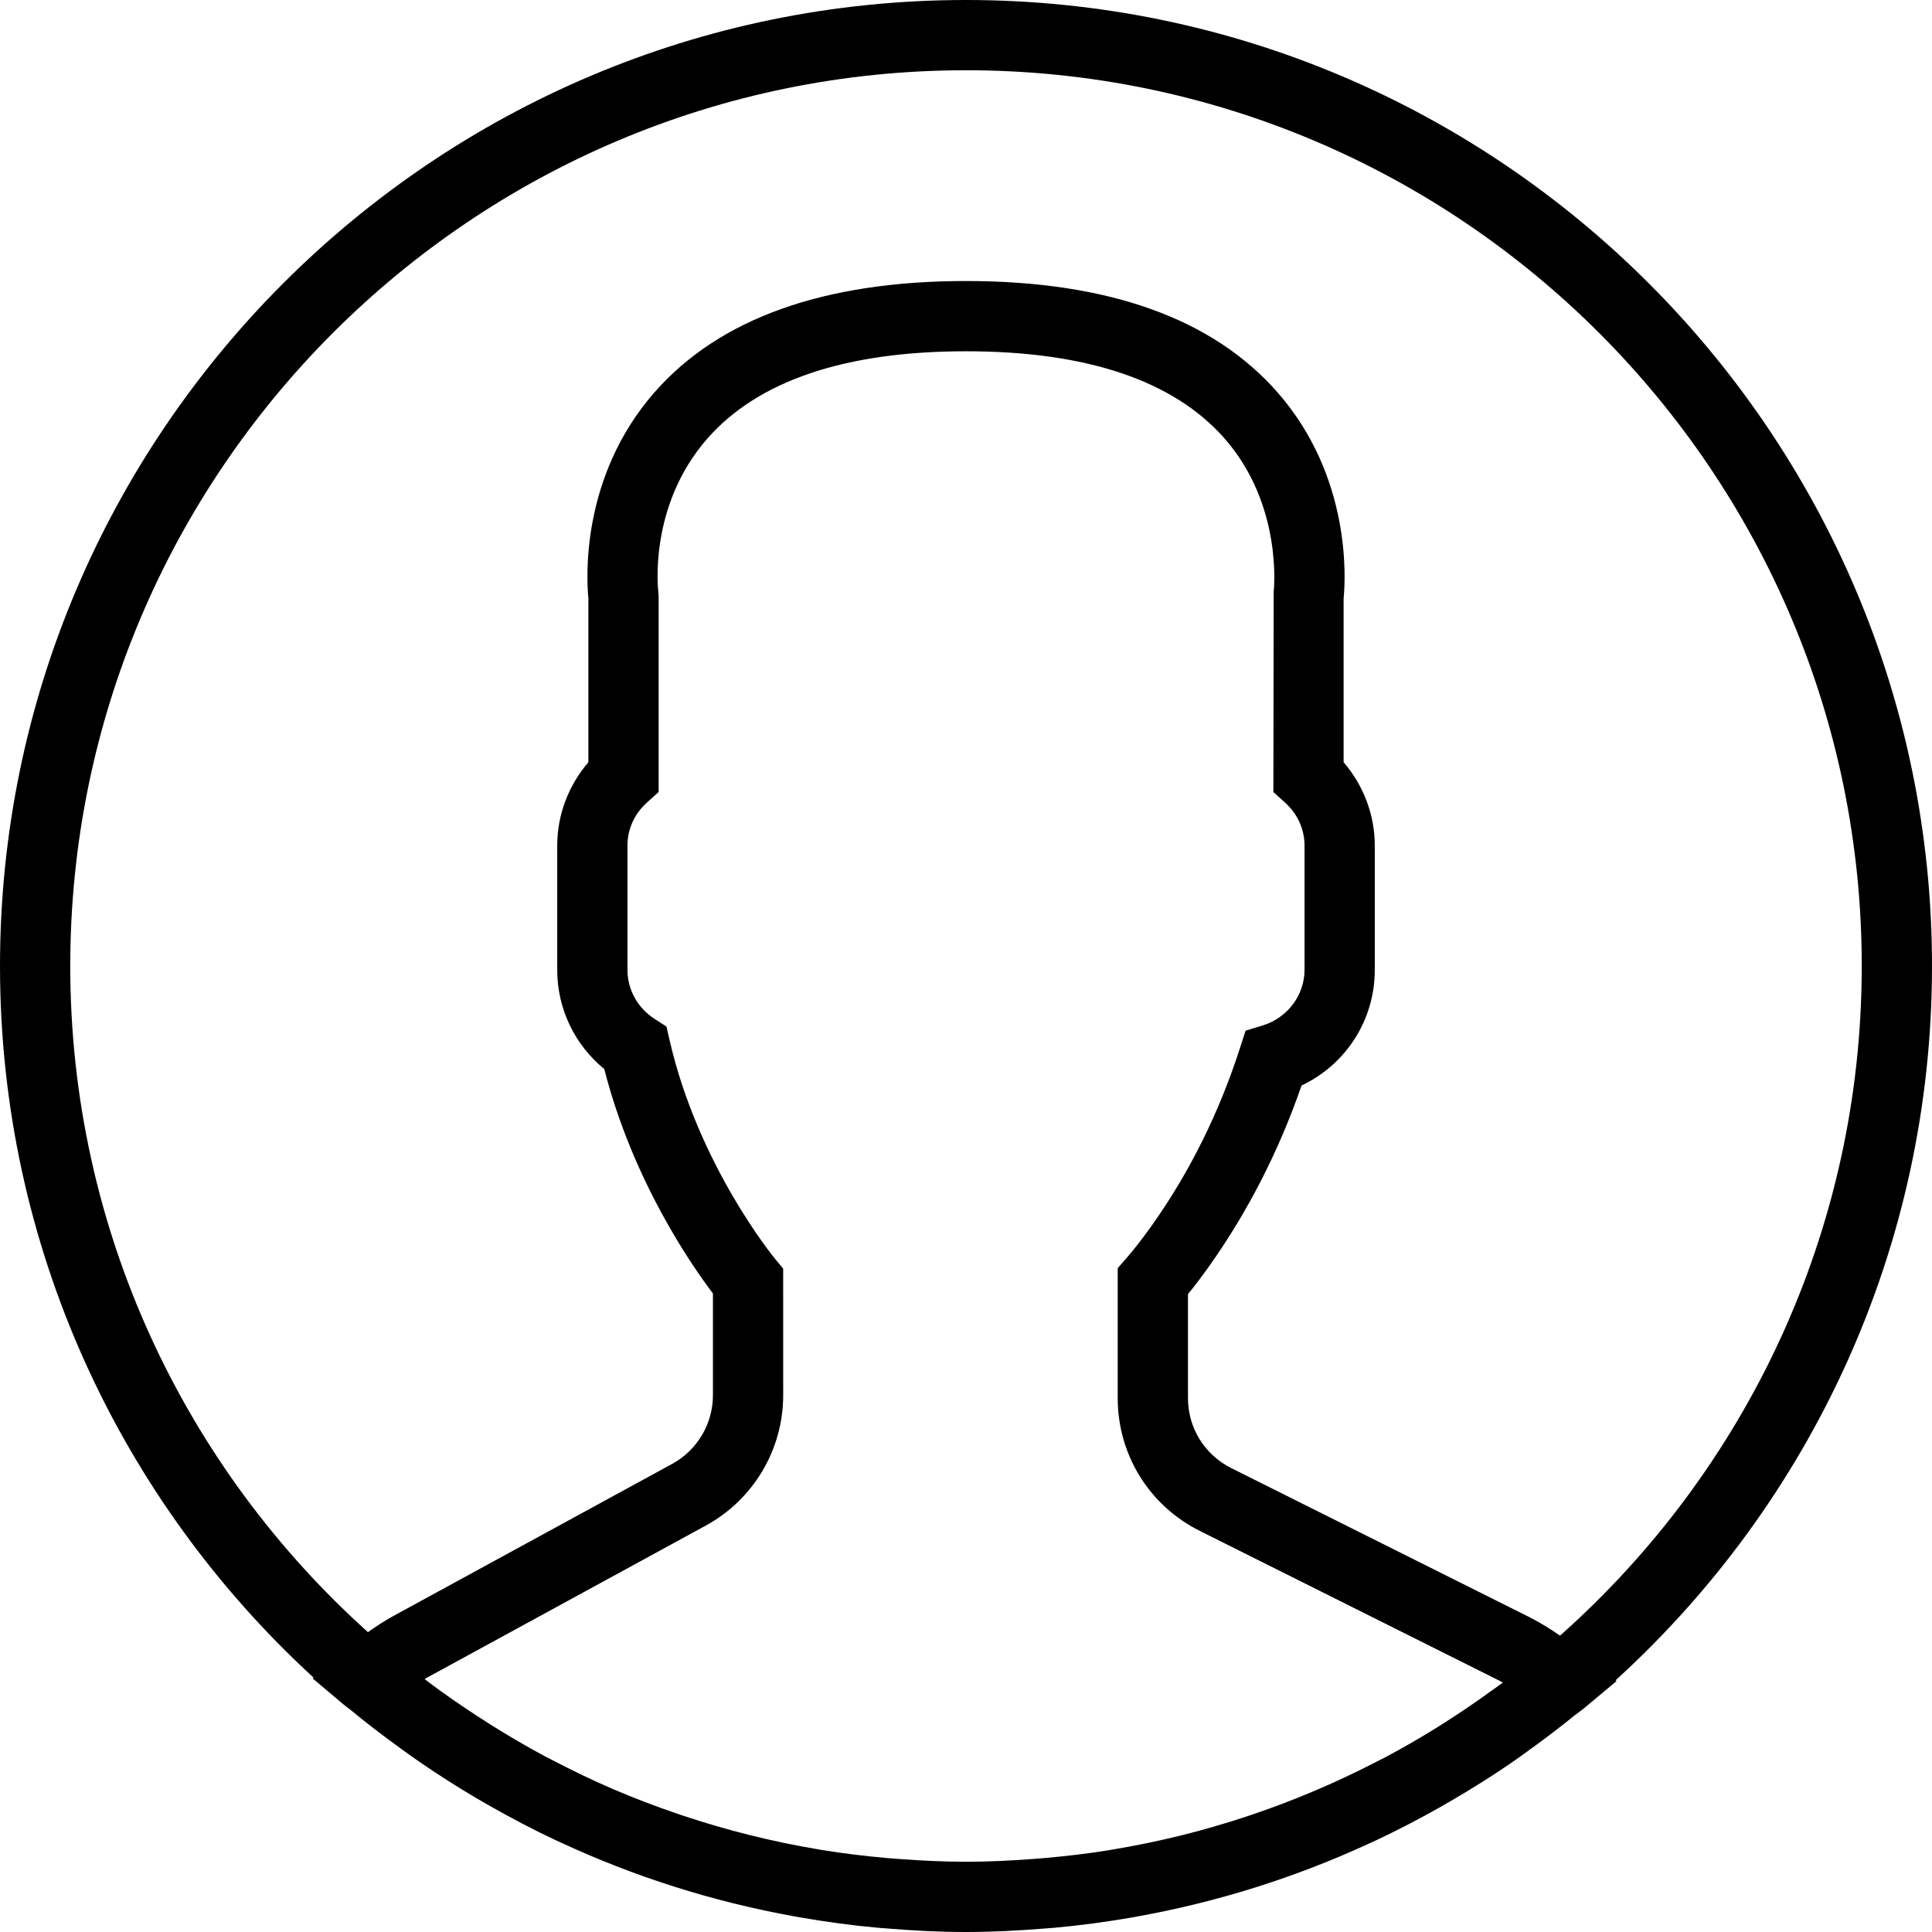
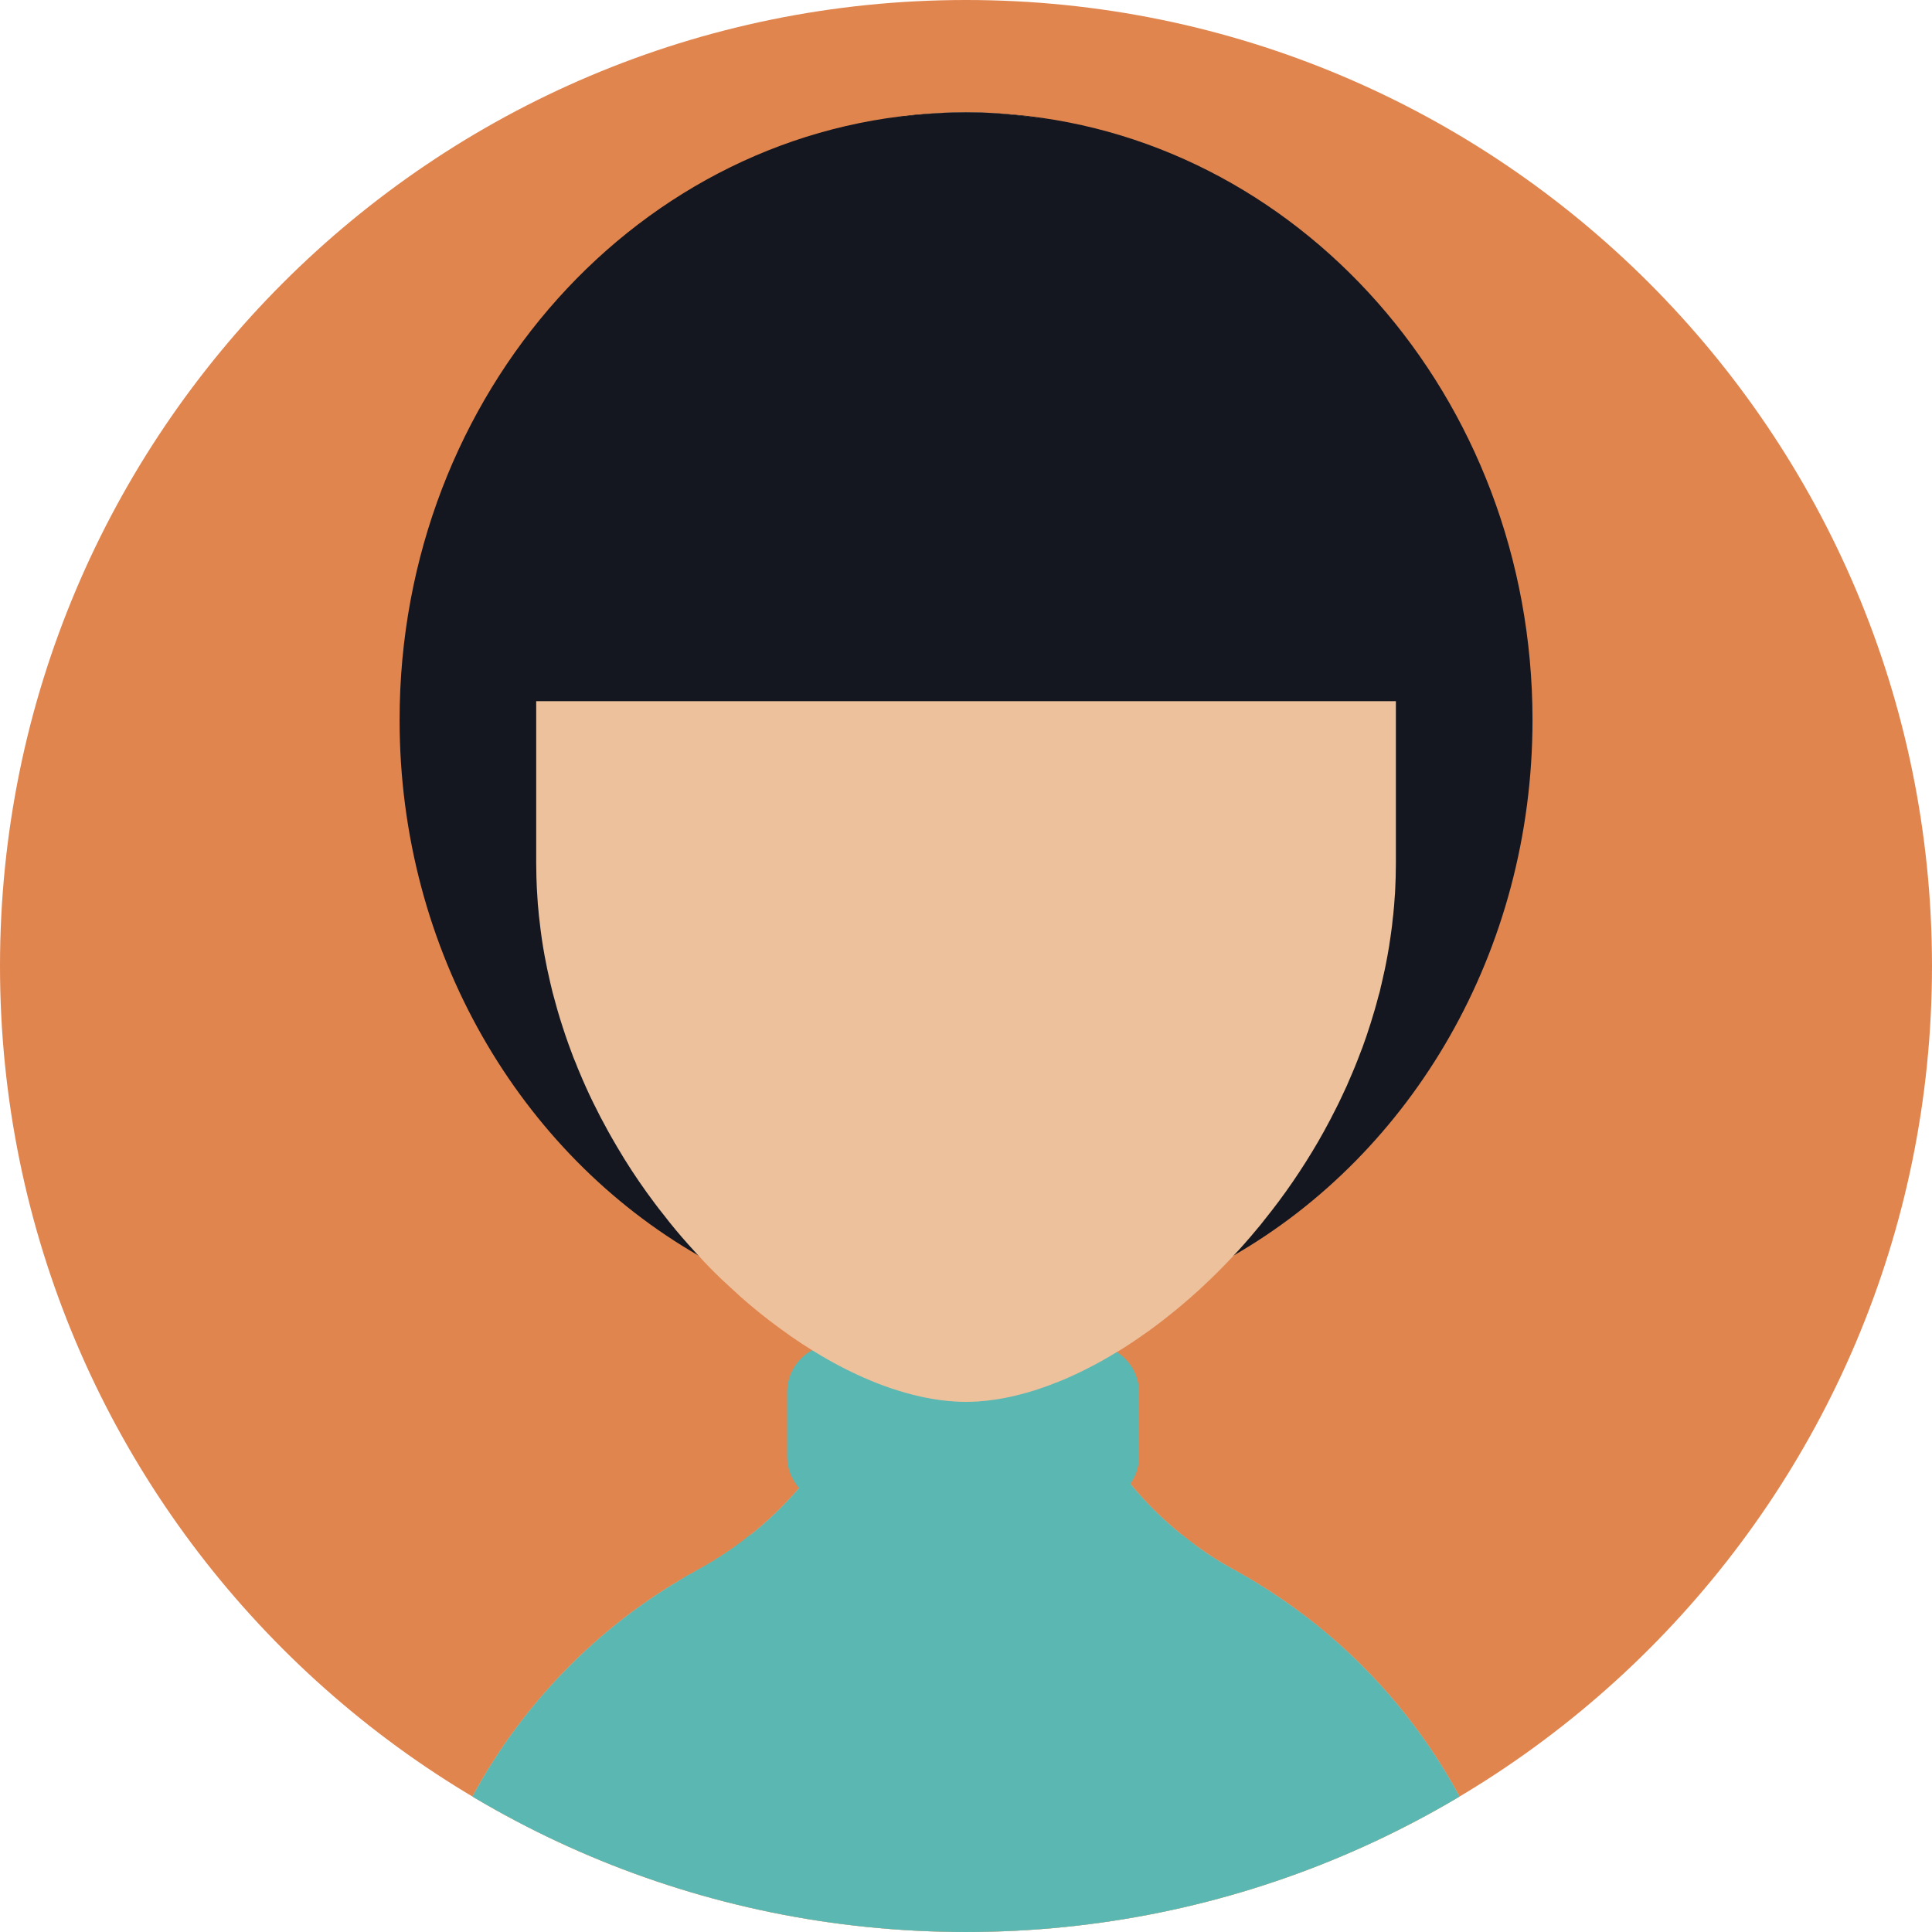
- <svg xmlns="http://www.w3.org/2000/svg" version="1.1" id="Capa_1" x="0px" y="0px" viewBox="0 0 55 55" style="enable-background:new 0 0 55 55;" xml:space="preserve">
-   <path d="M55,27.5C55,12.337,42.663,0,27.5,0S0,12.337,0,27.5c0,8.009,3.444,15.228,8.926,20.258l-0.026,0.023l0.892,0.752  c0.058,0.049,0.121,0.089,0.179,0.137c0.474,0.393,0.965,0.766,1.465,1.127c0.162,0.117,0.324,0.234,0.489,0.348  c0.534,0.368,1.082,0.717,1.642,1.048c0.122,0.072,0.245,0.142,0.368,0.212c0.613,0.349,1.239,0.678,1.88,0.98  c0.047,0.022,0.095,0.042,0.142,0.064c2.089,0.971,4.319,1.684,6.651,2.105c0.061,0.011,0.122,0.022,0.184,0.033  c0.724,0.125,1.456,0.225,2.197,0.292c0.09,0.008,0.18,0.013,0.271,0.021C25.998,54.961,26.744,55,27.5,55  c0.749,0,1.488-0.039,2.222-0.098c0.093-0.008,0.186-0.013,0.279-0.021c0.735-0.067,1.461-0.164,2.178-0.287  c0.062-0.011,0.125-0.022,0.187-0.034c2.297-0.412,4.495-1.109,6.557-2.055c0.076-0.035,0.153-0.068,0.229-0.104  c0.617-0.29,1.22-0.603,1.811-0.936c0.147-0.083,0.293-0.167,0.439-0.253c0.538-0.317,1.067-0.648,1.581-1  c0.185-0.126,0.366-0.259,0.549-0.391c0.439-0.316,0.87-0.642,1.289-0.983c0.093-0.075,0.193-0.14,0.284-0.217l0.915-0.764  l-0.027-0.023C51.523,42.802,55,35.55,55,27.5z M2,27.5C2,13.439,13.439,2,27.5,2S53,13.439,53,27.5  c0,7.577-3.325,14.389-8.589,19.063c-0.294-0.203-0.59-0.385-0.893-0.537l-8.467-4.233c-0.76-0.38-1.232-1.144-1.232-1.993v-2.957  c0.196-0.242,0.403-0.516,0.617-0.817c1.096-1.548,1.975-3.27,2.616-5.123c1.267-0.602,2.085-1.864,2.085-3.289v-3.545  c0-0.867-0.318-1.708-0.887-2.369v-4.667c0.052-0.519,0.236-3.448-1.883-5.864C34.524,9.065,31.541,8,27.5,8  s-7.024,1.065-8.867,3.168c-2.119,2.416-1.935,5.345-1.883,5.864v4.667c-0.568,0.661-0.887,1.502-0.887,2.369v3.545  c0,1.101,0.494,2.128,1.34,2.821c0.81,3.173,2.477,5.575,3.093,6.389v2.894c0,0.816-0.445,1.566-1.162,1.958l-7.907,4.313  c-0.252,0.137-0.502,0.297-0.752,0.476C5.276,41.792,2,35.022,2,27.5z M42.459,48.132c-0.35,0.254-0.706,0.5-1.067,0.735  c-0.166,0.108-0.331,0.216-0.5,0.321c-0.472,0.292-0.952,0.57-1.442,0.83c-0.108,0.057-0.217,0.111-0.326,0.167  c-1.126,0.577-2.291,1.073-3.488,1.476c-0.042,0.014-0.084,0.029-0.127,0.043c-0.627,0.208-1.262,0.393-1.904,0.552  c-0.002,0-0.004,0.001-0.006,0.001c-0.648,0.16-1.304,0.293-1.964,0.402c-0.018,0.003-0.036,0.007-0.054,0.01  c-0.621,0.101-1.247,0.174-1.875,0.229c-0.111,0.01-0.222,0.017-0.334,0.025C28.751,52.97,28.127,53,27.5,53  c-0.634,0-1.266-0.031-1.895-0.078c-0.109-0.008-0.218-0.015-0.326-0.025c-0.634-0.056-1.265-0.131-1.89-0.233  c-0.028-0.005-0.056-0.01-0.084-0.015c-1.322-0.221-2.623-0.546-3.89-0.971c-0.039-0.013-0.079-0.027-0.118-0.04  c-0.629-0.214-1.251-0.451-1.862-0.713c-0.004-0.002-0.009-0.004-0.013-0.006c-0.578-0.249-1.145-0.525-1.705-0.816  c-0.073-0.038-0.147-0.074-0.219-0.113c-0.511-0.273-1.011-0.568-1.504-0.876c-0.146-0.092-0.291-0.185-0.435-0.279  c-0.454-0.297-0.902-0.606-1.338-0.933c-0.045-0.034-0.088-0.07-0.133-0.104c0.032-0.018,0.064-0.036,0.096-0.054l7.907-4.313  c1.36-0.742,2.205-2.165,2.205-3.714l-0.001-3.602l-0.23-0.278c-0.022-0.025-2.184-2.655-3.001-6.216l-0.091-0.396l-0.341-0.221  c-0.481-0.311-0.769-0.831-0.769-1.392v-3.545c0-0.465,0.197-0.898,0.557-1.223l0.33-0.298v-5.57l-0.009-0.131  c-0.003-0.024-0.298-2.429,1.396-4.36C21.583,10.837,24.061,10,27.5,10c3.426,0,5.896,0.83,7.346,2.466  c1.692,1.911,1.415,4.361,1.413,4.381l-0.009,5.701l0.33,0.298c0.359,0.324,0.557,0.758,0.557,1.223v3.545  c0,0.713-0.485,1.36-1.181,1.575l-0.497,0.153l-0.16,0.495c-0.59,1.833-1.43,3.526-2.496,5.032c-0.262,0.37-0.517,0.698-0.736,0.949  l-0.248,0.283V39.8c0,1.612,0.896,3.062,2.338,3.782l8.467,4.233c0.054,0.027,0.107,0.055,0.16,0.083  C42.677,47.979,42.567,48.054,42.459,48.132z" />
+ <svg xmlns="http://www.w3.org/2000/svg" xmlns:xlink="http://www.w3.org/1999/xlink" version="1.1" id="Capa_1" x="0px" y="0px" viewBox="0 0 188.149 188.149" style="enable-background:new 0 0 188.149 188.149;" xml:space="preserve">
+   <g>
+     <defs>
+       <circle id="SVGID_1_" cx="94.074" cy="94.074" r="94.074" />
+     </defs>
+     <use xlink:href="#SVGID_1_" style="overflow:visible;fill:#E1854F;" />
+     <clipPath id="SVGID_2_">
+       <use xlink:href="#SVGID_1_" style="overflow:visible;" />
+     </clipPath>
+     <g style="clip-path:url(#SVGID_2_);">
+       <g>
+         <path style="fill:#ECC19C;" d="M148.616,200.748v0.011H39.541v-0.011c0-6.158,1.018-12.091,2.91-17.612     c0.339-0.997,0.71-1.983,1.11-2.961v-0.01c0.391-0.977,0.822-1.933,1.275-2.879c1.799-3.794,4.04-7.341,6.642-10.59     c0.658-0.813,1.326-1.604,2.015-2.364c0.339-0.392,0.699-0.771,1.059-1.152c0.36-0.37,0.72-0.74,1.09-1.11     c1.84-1.84,3.814-3.526,5.891-5.079c1.039-0.771,2.087-1.49,3.177-2.189c0.462-0.298,0.935-0.586,1.408-0.863     c0.277-0.165,0.545-0.329,0.822-0.494c0.124-0.062,0.237-0.123,0.36-0.195c0.247-0.144,0.493-0.277,0.74-0.411     c0.021-0.02,0.041-0.02,0.041-0.02c0.442-0.236,0.873-0.493,1.306-0.761c1.285-0.771,2.519-1.624,3.691-2.57     c1.717-1.367,3.311-2.899,4.74-4.575c1.285-1.501,2.447-3.115,3.455-4.832c1.121-1.871,2.066-3.855,2.807-5.933     c0.37-1.049,0.699-2.118,0.967-3.218c0.206-0.771,0.37-1.553,0.514-2.345c0.349-1.974,0.534-4.01,0.534-6.086l7.948,0.041h0.041     l1.388,0.01l6.744,0.031c0,2.035,0.175,4.03,0.514,5.974c0.134,0.802,0.309,1.594,0.514,2.375     c0.257,1.079,0.576,2.139,0.936,3.166c0.74,2.098,1.676,4.103,2.796,5.984c0.915,1.563,1.954,3.033,3.105,4.421     c1.501,1.84,3.198,3.506,5.059,4.996c0.391,0.319,0.781,0.628,1.183,0.915c0.359,0.268,0.729,0.524,1.1,0.771     c0.082,0.062,0.154,0.113,0.236,0.164c0.37,0.247,0.74,0.494,1.131,0.72c0.421,0.258,0.854,0.515,1.285,0.751     c0.072,0.02,0.134,0.052,0.185,0.093c0.905,0.504,1.799,1.028,2.673,1.573c0.422,0.257,0.843,0.524,1.255,0.822     c0.853,0.545,1.686,1.141,2.498,1.758c0,0.011,0.011,0.011,0.011,0.011h0.01c1.039,0.771,2.046,1.593,3.033,2.437     c0.987,0.843,1.933,1.728,2.848,2.643C142.499,172.023,148.616,185.656,148.616,200.748z" />
+         <path style="fill:#5AB7B2;" d="M148.616,200.748H39.541c0-6.158,1.018-12.091,2.91-17.612c0.339-0.997,0.71-1.983,1.11-2.961     v-0.01c0.391-0.977,0.822-1.933,1.275-2.879c1.799-3.794,4.04-7.341,6.642-10.59c0.658-0.813,1.326-1.604,2.015-2.364     c0.339-0.392,0.699-0.771,1.059-1.152c0.36-0.37,0.72-0.74,1.09-1.11c1.84-1.84,3.814-3.526,5.891-5.079     c1.039-0.771,2.087-1.49,3.177-2.189c0.462-0.298,0.935-0.586,1.408-0.863c0.277-0.165,0.545-0.329,0.822-0.494     c0.124-0.062,0.237-0.123,0.36-0.195c0.247-0.144,0.493-0.288,0.74-0.421c0.021-0.021,0.041-0.011,0.041-0.011v-0.01     c0.442-0.247,0.873-0.494,1.306-0.751c1.285-0.781,2.519-1.646,3.67-2.591c0.01,0.01,0.01,0.01,0.021,0.021     c5.326,5.449,12.739,8.832,20.964,8.853h0.082c0.453,0,0.905-0.011,1.347-0.041c7.69-0.34,14.62-3.65,19.668-8.802l0.01-0.01     c0.73,0.606,1.491,1.172,2.272,1.696c0.082,0.062,0.154,0.113,0.236,0.164c0.37,0.247,0.75,0.483,1.131,0.72     c0.421,0.258,0.854,0.504,1.285,0.741c0.072,0.021,0.124,0.062,0.185,0.092c0.905,0.504,1.799,1.028,2.673,1.584     c0.422,0.257,0.843,0.524,1.255,0.822c0.853,0.545,1.686,1.141,2.498,1.758h0.021c1.039,0.781,2.056,1.594,3.033,2.447     c0.987,0.843,1.933,1.728,2.848,2.643C142.499,172.023,148.616,185.656,148.616,200.748z" />
+         <path style="fill:#5AB7B2;" d="M110.925,135.585v6.262c0,0.986-0.309,1.901-0.843,2.652c-0.833,1.213-2.231,2.005-3.814,2.005     H81.314c-1.398,0-2.652-0.617-3.496-1.594c-0.72-0.822-1.162-1.892-1.162-3.063v-6.262c0-1.769,0.987-3.311,2.437-4.092     c0.658-0.36,1.419-0.566,2.221-0.566h24.953c0.926,0,1.779,0.267,2.498,0.74C110.061,132.481,110.925,133.94,110.925,135.585z" />
+         <path style="fill:#5AB7B2;" d="M116.323,150.41v13.654H66.119v-10.127c0.277-0.165,0.545-0.329,0.822-0.494     c0.124-0.062,0.237-0.123,0.36-0.195c0.247-0.144,0.493-0.277,0.74-0.411c0.021-0.02,0.041-0.02,0.041-0.02     c0.442-0.236,0.873-0.493,1.306-0.761c1.285-0.771,2.519-1.624,3.691-2.57c1.717-1.367,3.311-2.899,4.74-4.575     c1.285-1.501,2.447-3.115,3.455-4.832h25.703c0.915,1.563,1.954,3.033,3.105,4.421c1.501,1.84,3.198,3.506,5.059,4.996     C115.531,149.815,115.921,150.123,116.323,150.41z" />
+         <path style="fill:#141720;" d="M149.244,70.114c0,22.557-11.772,42.174-29.097,52.147c-5.336,3.084-11.206,5.243-17.417,6.292     c-2.375,0.411-4.801,0.647-7.258,0.709c-0.463,0.011-0.925,0.02-1.388,0.02h-0.01c-2.899,0-5.737-0.236-8.513-0.699     c-6.262-1.038-12.163-3.207-17.54-6.313c-17.324-9.962-29.107-29.59-29.107-52.157c0-31.862,23.462-57.843,52.867-59.118     c0.041-0.01,0.072-0.01,0.113-0.01c0.288-0.01,0.576-0.021,0.864-0.031c0.432-0.01,0.853-0.02,1.285-0.02h0.041     c0.442,0,0.884,0.01,1.326,0.02h0.093c0.308,0.01,0.617,0.021,0.925,0.041h0.031c0.144,0.01,0.288,0.021,0.432,0.031     c0.175,0.01,0.35,0.021,0.524,0.031C126.326,12.918,149.244,38.632,149.244,70.114z" />
+         <path style="fill:#ECC19C;" d="M135.939,52.789v31.266c0,0.453-0.01,0.905-0.02,1.357c-0.01,0.37-0.021,0.73-0.042,1.1     c-0.01,0.329-0.031,0.658-0.062,0.987c-0.01,0.236-0.031,0.473-0.051,0.71c-0.01,0.144-0.02,0.278-0.041,0.421     c-0.021,0.257-0.042,0.524-0.083,0.781c-0.041,0.494-0.103,0.977-0.175,1.471c-0.01,0.123-0.031,0.247-0.051,0.37     c-0.031,0.247-0.072,0.493-0.113,0.74v0.031c-0.062,0.36-0.123,0.709-0.185,1.069c-0.092,0.493-0.185,0.987-0.288,1.47     c-0.01,0.021-0.01,0.041-0.021,0.062c-0.01,0.072-0.02,0.144-0.041,0.216c-0.01,0.021-0.01,0.041-0.02,0.062     c-0.051,0.267-0.113,0.524-0.175,0.781c-0.021,0.113-0.041,0.226-0.082,0.339c-0.031,0.185-0.082,0.37-0.124,0.555     c-0.031,0.103-0.051,0.216-0.092,0.318c-0.021,0.093-0.052,0.186-0.072,0.268c-0.216,0.843-0.462,1.665-0.72,2.488     c-0.123,0.391-0.247,0.771-0.38,1.162c-0.01,0.041-0.031,0.082-0.041,0.124c-0.124,0.349-0.247,0.699-0.37,1.048     c-0.041,0.103-0.082,0.205-0.124,0.319c-0.123,0.329-0.247,0.658-0.38,0.987c-0.154,0.401-0.319,0.792-0.483,1.183     c-0.144,0.35-0.298,0.699-0.452,1.049c-0.021,0.062-0.051,0.113-0.072,0.175c-0.175,0.37-0.339,0.74-0.514,1.1     c-0.175,0.38-0.36,0.761-0.555,1.141c-0.37,0.751-0.771,1.501-1.172,2.231l-0.556,0.987c-1.583,2.725-3.341,5.285-5.253,7.649     c-0.257,0.34-0.524,0.668-0.802,0.987c-0.381,0.463-0.771,0.915-1.162,1.356c-0.329,0.371-0.668,0.751-1.018,1.111     c-0.01,0.021-0.021,0.03-0.041,0.051c-0.987,1.06-1.995,2.066-3.022,3.013c-0.206,0.205-0.421,0.391-0.638,0.586     c-0.35,0.318-0.699,0.627-1.059,0.926c-0.278,0.246-0.566,0.483-0.853,0.719c-0.74,0.607-1.481,1.193-2.231,1.738     c-0.309,0.236-0.627,0.463-0.946,0.679c-0.514,0.37-1.038,0.72-1.563,1.059c-0.288,0.195-0.586,0.381-0.884,0.556     c-0.051,0.03-0.093,0.062-0.144,0.082c-0.997,0.616-2.015,1.182-3.012,1.676c-0.257,0.134-0.514,0.257-0.771,0.38     c-0.257,0.124-0.524,0.247-0.802,0.37c-0.339,0.154-0.678,0.299-1.018,0.432c-0.133,0.063-0.267,0.113-0.401,0.154     c-0.401,0.165-0.812,0.319-1.213,0.453c-0.504,0.185-1.018,0.339-1.521,0.483c-0.35,0.103-0.71,0.195-1.059,0.277     c-0.021,0.01-0.041,0.021-0.072,0.021c-0.35,0.082-0.699,0.164-1.048,0.226c-0.093,0.021-0.186,0.042-0.278,0.052     c-0.288,0.052-0.576,0.102-0.864,0.134c-0.411,0.062-0.822,0.113-1.233,0.134c-0.144,0.021-0.278,0.03-0.422,0.03     c-0.329,0.02-0.647,0.031-0.966,0.031h-0.041c-0.319,0-0.638-0.011-0.956-0.031c-0.124,0-0.247-0.01-0.371-0.03     c-0.288-0.011-0.586-0.041-0.895-0.082c-0.062,0-0.133-0.011-0.195-0.021c-0.381-0.052-0.761-0.113-1.152-0.186     c-0.329-0.052-0.658-0.123-0.997-0.205c-1.758-0.401-3.568-1.008-5.398-1.82c-1.563-0.689-3.146-1.521-4.719-2.488     c-0.093-0.051-0.175-0.113-0.268-0.164c-0.699-0.432-1.409-0.895-2.098-1.378c-0.391-0.277-0.781-0.556-1.172-0.843     c-1.224-0.895-2.436-1.871-3.629-2.92c-0.329-0.299-0.658-0.597-0.987-0.905c-0.329-0.298-0.658-0.606-0.977-0.904     c-0.761-0.73-1.501-1.48-2.21-2.272c-0.051-0.041-0.092-0.093-0.133-0.134c-0.298-0.318-0.596-0.647-0.895-0.987     c-0.823-0.925-1.625-1.881-2.385-2.878c-0.298-0.36-0.576-0.73-0.854-1.101c-1.039-1.378-2.025-2.817-2.951-4.308     c-0.247-0.401-0.494-0.813-0.73-1.213c-0.288-0.483-0.565-0.977-0.843-1.47c-1.028-1.851-1.974-3.773-2.796-5.757     c-0.123-0.288-0.247-0.576-0.35-0.864c-0.165-0.37-0.309-0.75-0.442-1.121c-0.206-0.545-0.401-1.09-0.587-1.635     c-0.185-0.545-0.359-1.1-0.534-1.655c-0.165-0.535-0.319-1.069-0.463-1.614c-0.165-0.576-0.319-1.162-0.452-1.758     c-0.01-0.062-0.031-0.123-0.042-0.185c-0.195-0.822-0.37-1.655-0.524-2.498c-0.205-1.111-0.37-2.242-0.493-3.383     c-0.052-0.36-0.083-0.72-0.113-1.08c-0.041-0.38-0.072-0.751-0.092-1.131c-0.052-0.689-0.083-1.388-0.103-2.087     c-0.01-0.453-0.021-0.905-0.021-1.357V52.789c0-22.341,17.509-40.601,39.563-41.794c0.041-0.01,0.072-0.01,0.113-0.01     c0.288-0.01,0.576-0.021,0.864-0.031c0.432-0.01,0.853-0.02,1.285-0.02h0.041c0.442,0,0.884,0.01,1.326,0.02h0.093     c0.308,0.01,0.617,0.021,0.925,0.041h0.031c0.144,0.01,0.288,0.021,0.432,0.031c0.309,0.021,0.617,0.041,0.915,0.072     c0.154,0.01,0.298,0.021,0.453,0.041c0.103,0.01,0.195,0.021,0.298,0.031c1.635,0.175,3.239,0.442,4.802,0.792     c2.725,0.617,5.346,1.501,7.834,2.622c3.393,1.522,6.549,3.475,9.387,5.809c2.385,1.954,4.555,4.154,6.446,6.58     c5.511,7.022,8.831,15.844,8.904,25.446C135.939,52.543,135.939,52.666,135.939,52.789z" />
+         <path style="fill:#141720;" d="M145.275,68.283H42.893c0-30.813,21.684-55.941,48.888-57.288c0.041-0.01,0.072-0.01,0.113-0.01     c0.288-0.01,0.576-0.021,0.864-0.031c0.432-0.01,0.853-0.02,1.285-0.02h0.041c0.442,0,0.884,0.01,1.326,0.02h0.093     c0.308,0.01,0.617,0.021,0.925,0.041h0.031c0.144,0.01,0.288,0.021,0.432,0.031c0.175,0.01,0.35,0.021,0.524,0.031     c0.124,0.01,0.257,0.021,0.391,0.042c0.154,0.01,0.298,0.021,0.453,0.041c0.103,0.01,0.195,0.021,0.298,0.031     C124.732,13.7,145.275,38.303,145.275,68.283z" />
+       </g>
+     </g>
+   </g>
  <g>
</g>
  <g>
</g>
  <g>
</g>
  <g>
</g>
  <g>
</g>
  <g>
</g>
  <g>
</g>
  <g>
</g>
  <g>
</g>
  <g>
</g>
  <g>
</g>
  <g>
</g>
  <g>
</g>
  <g>
</g>
  <g>
</g>
</svg>
